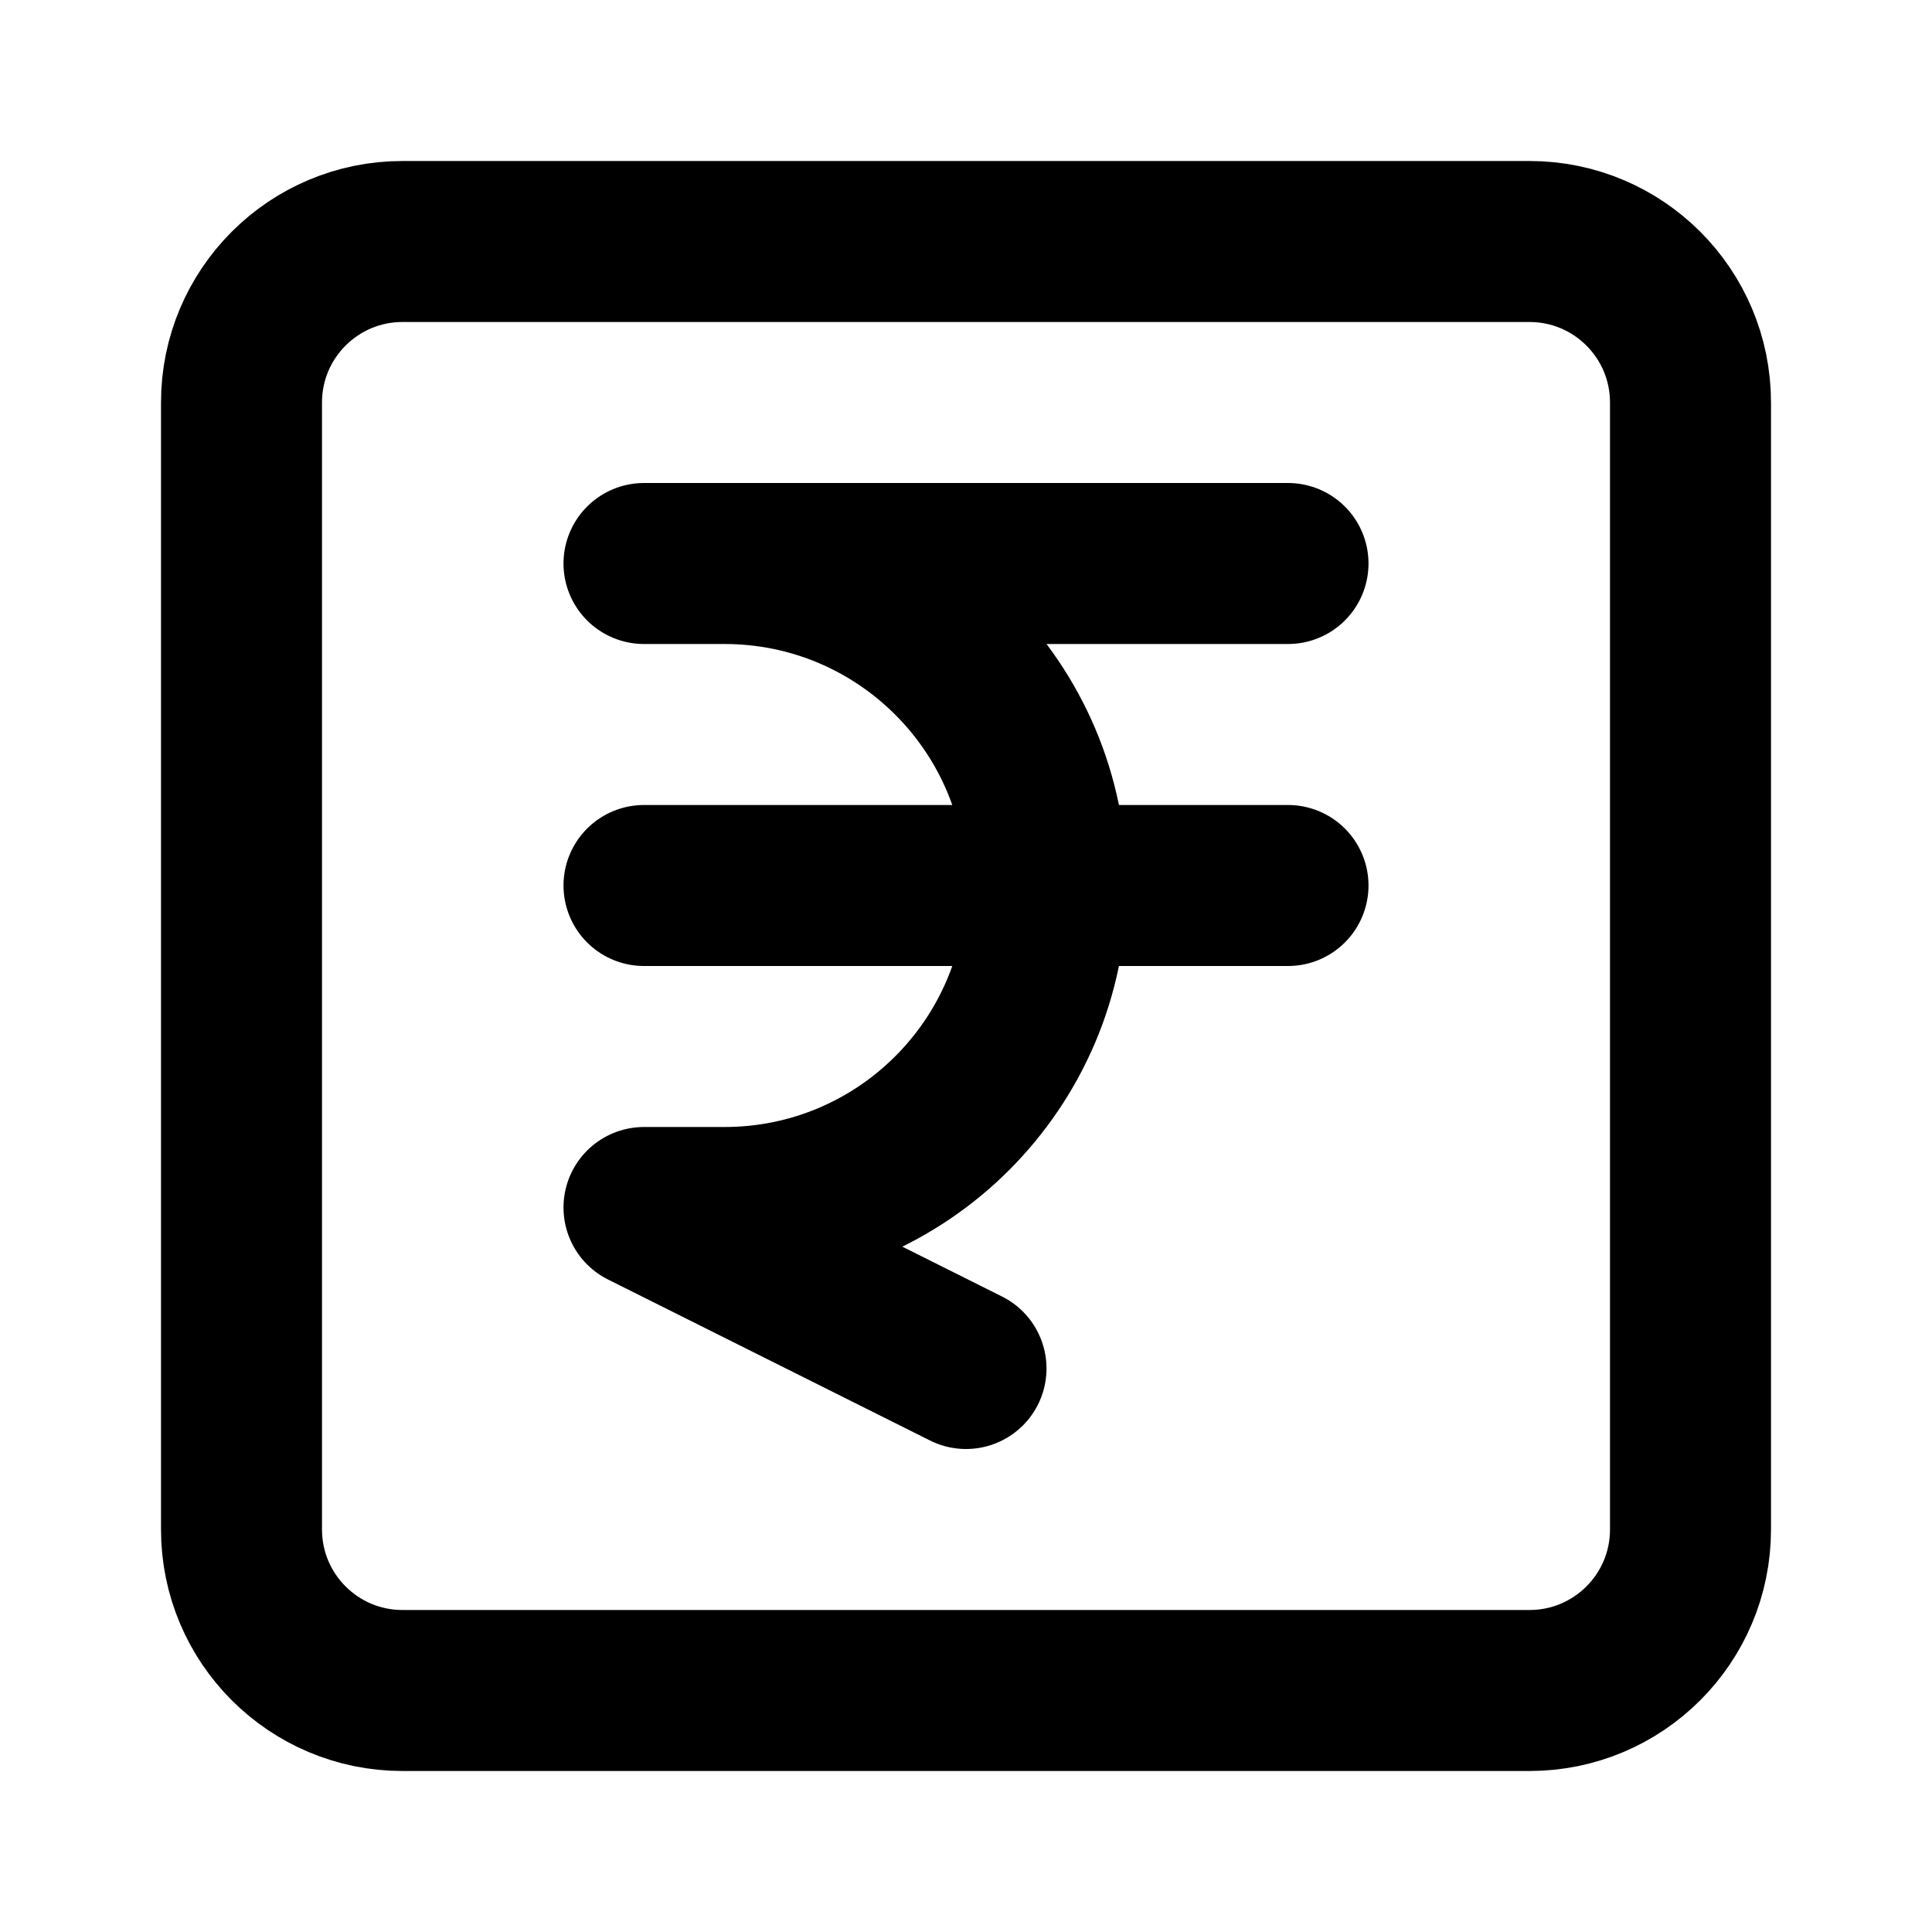
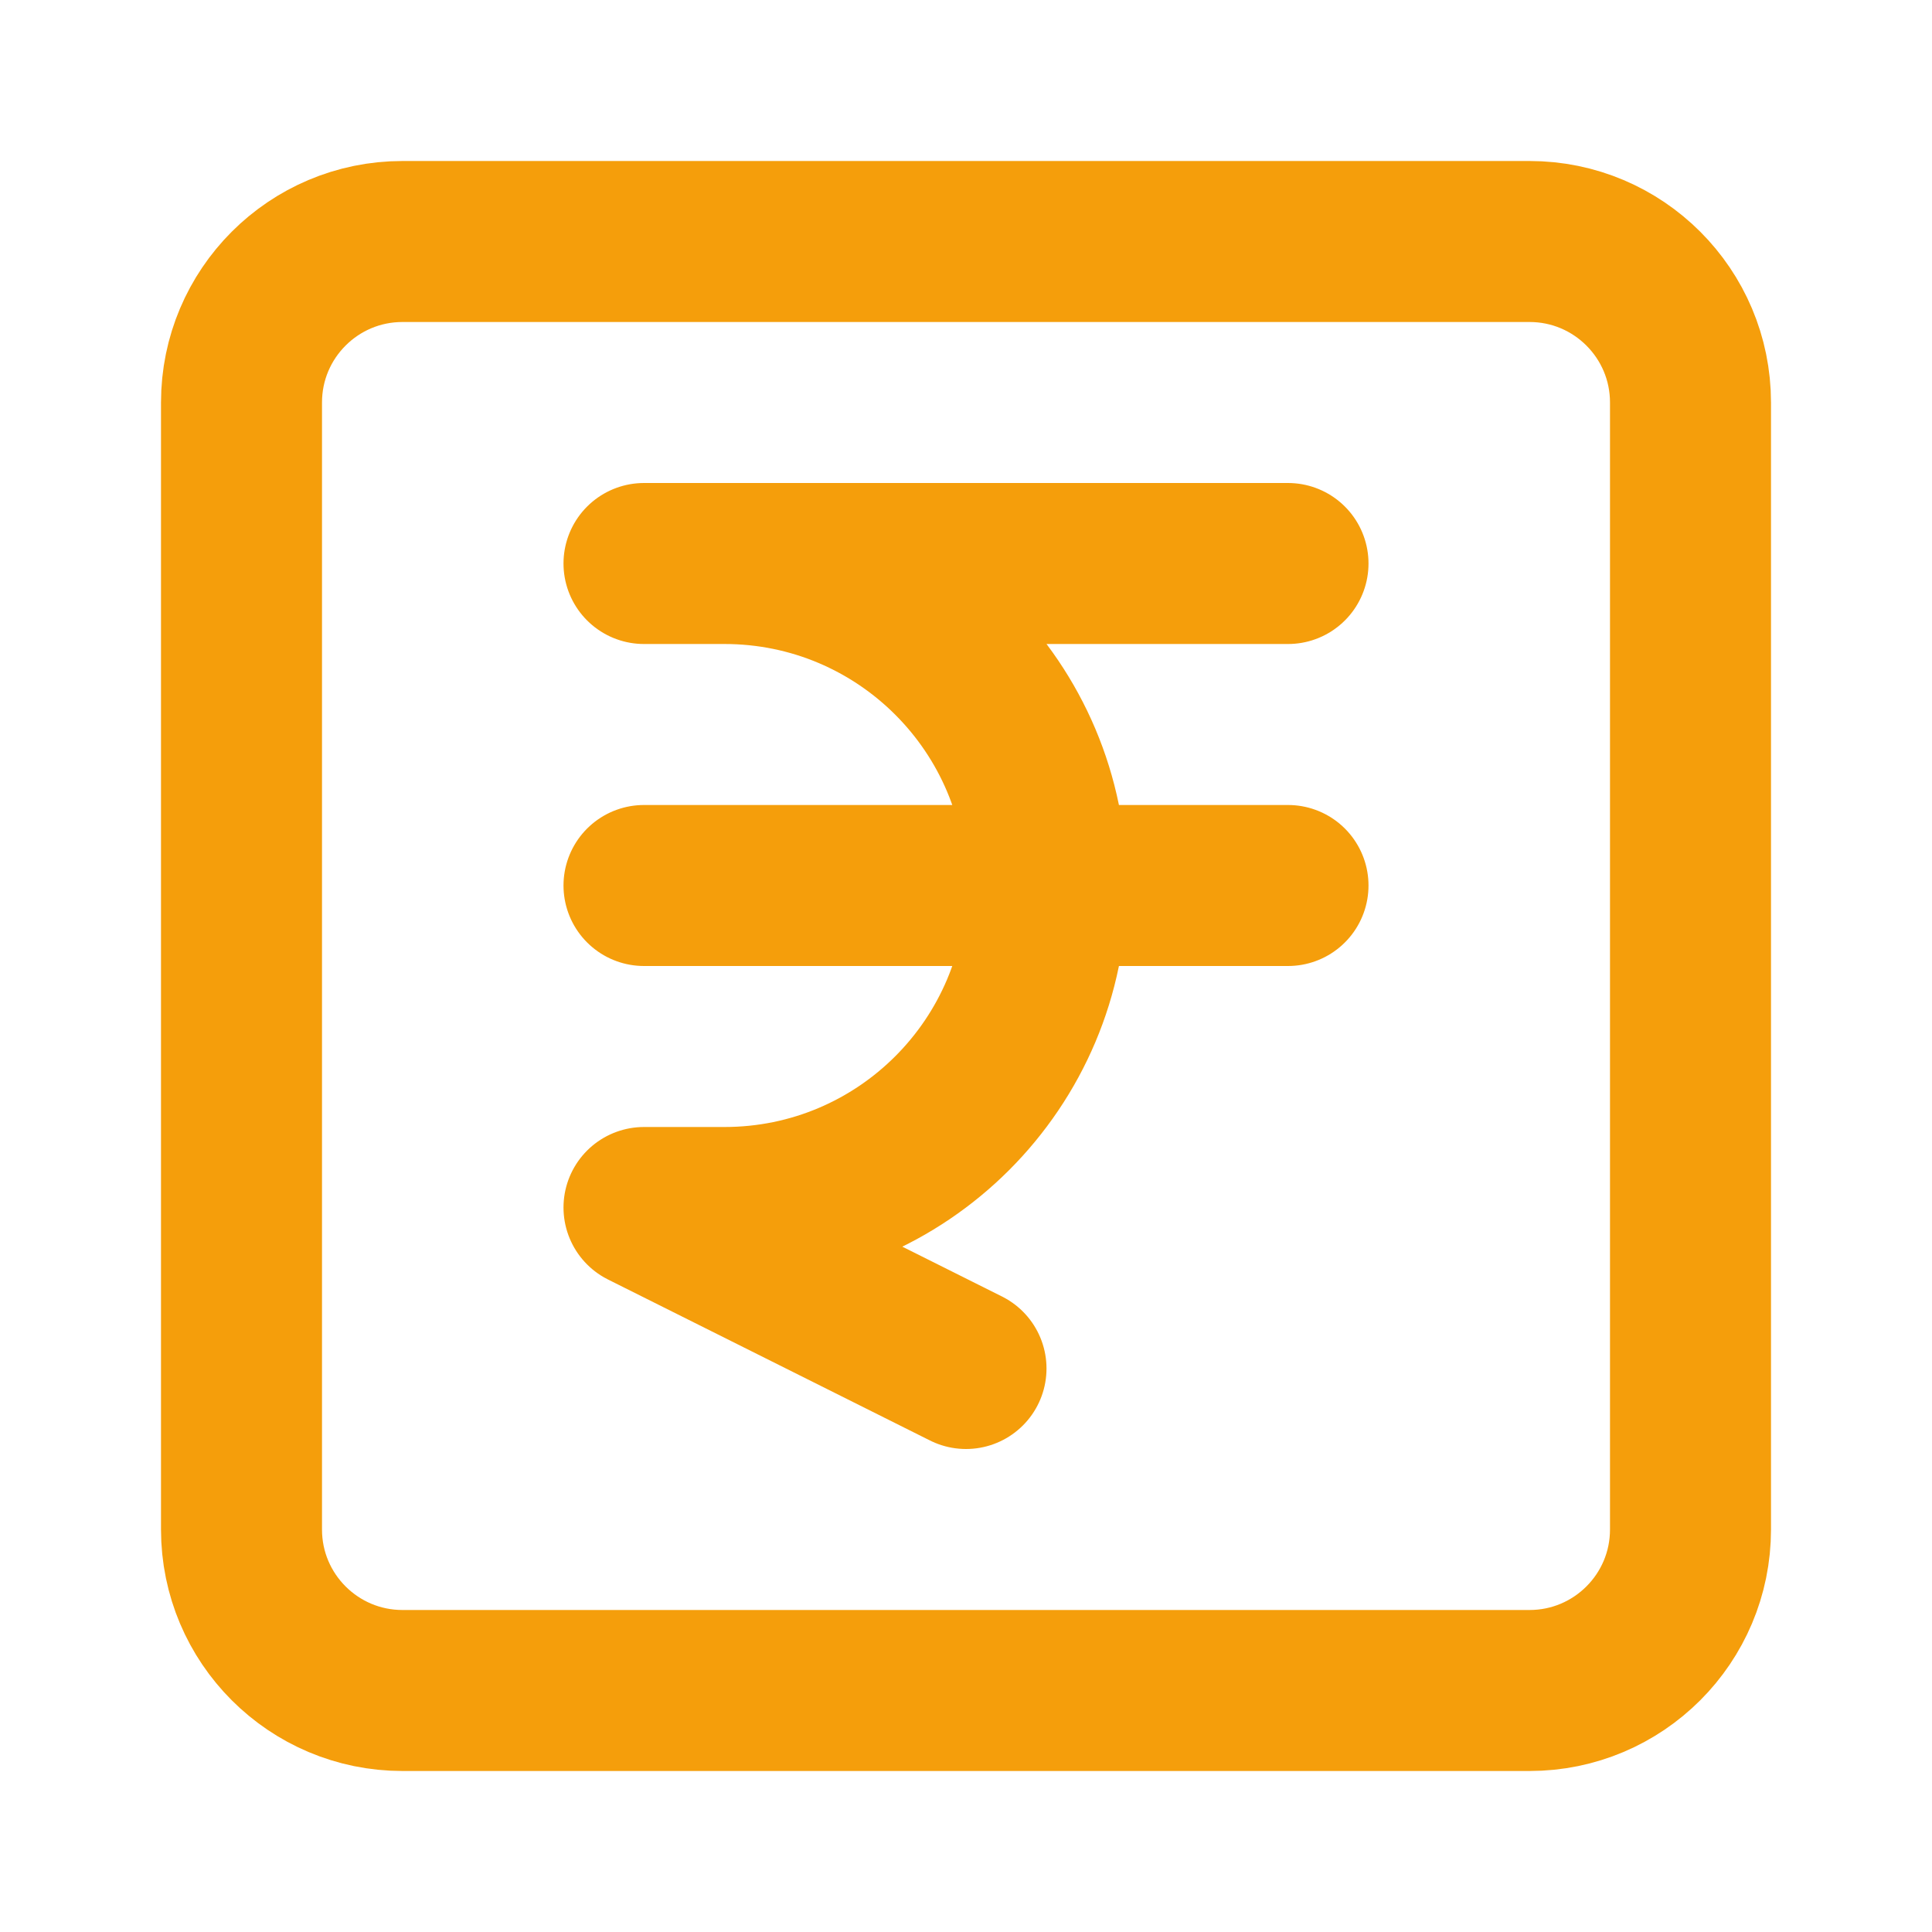
<svg xmlns="http://www.w3.org/2000/svg" width="24" height="24" viewBox="0 0 24 24">
-   <g fill="none" stroke="currentColor" stroke-linecap="round" stroke-linejoin="round" stroke-width="2">
+   <g fill="none" stroke="#f59e0b" stroke-linecap="round" stroke-linejoin="round" stroke-width="2">
    <rect width="18" height="18" x="3" y="3" rx="2" />
    <path d="M8 7h8m-8 4h8m-4 6l-4-2h1a4 4 0 0 0 0-8" />
  </g>
</svg>
